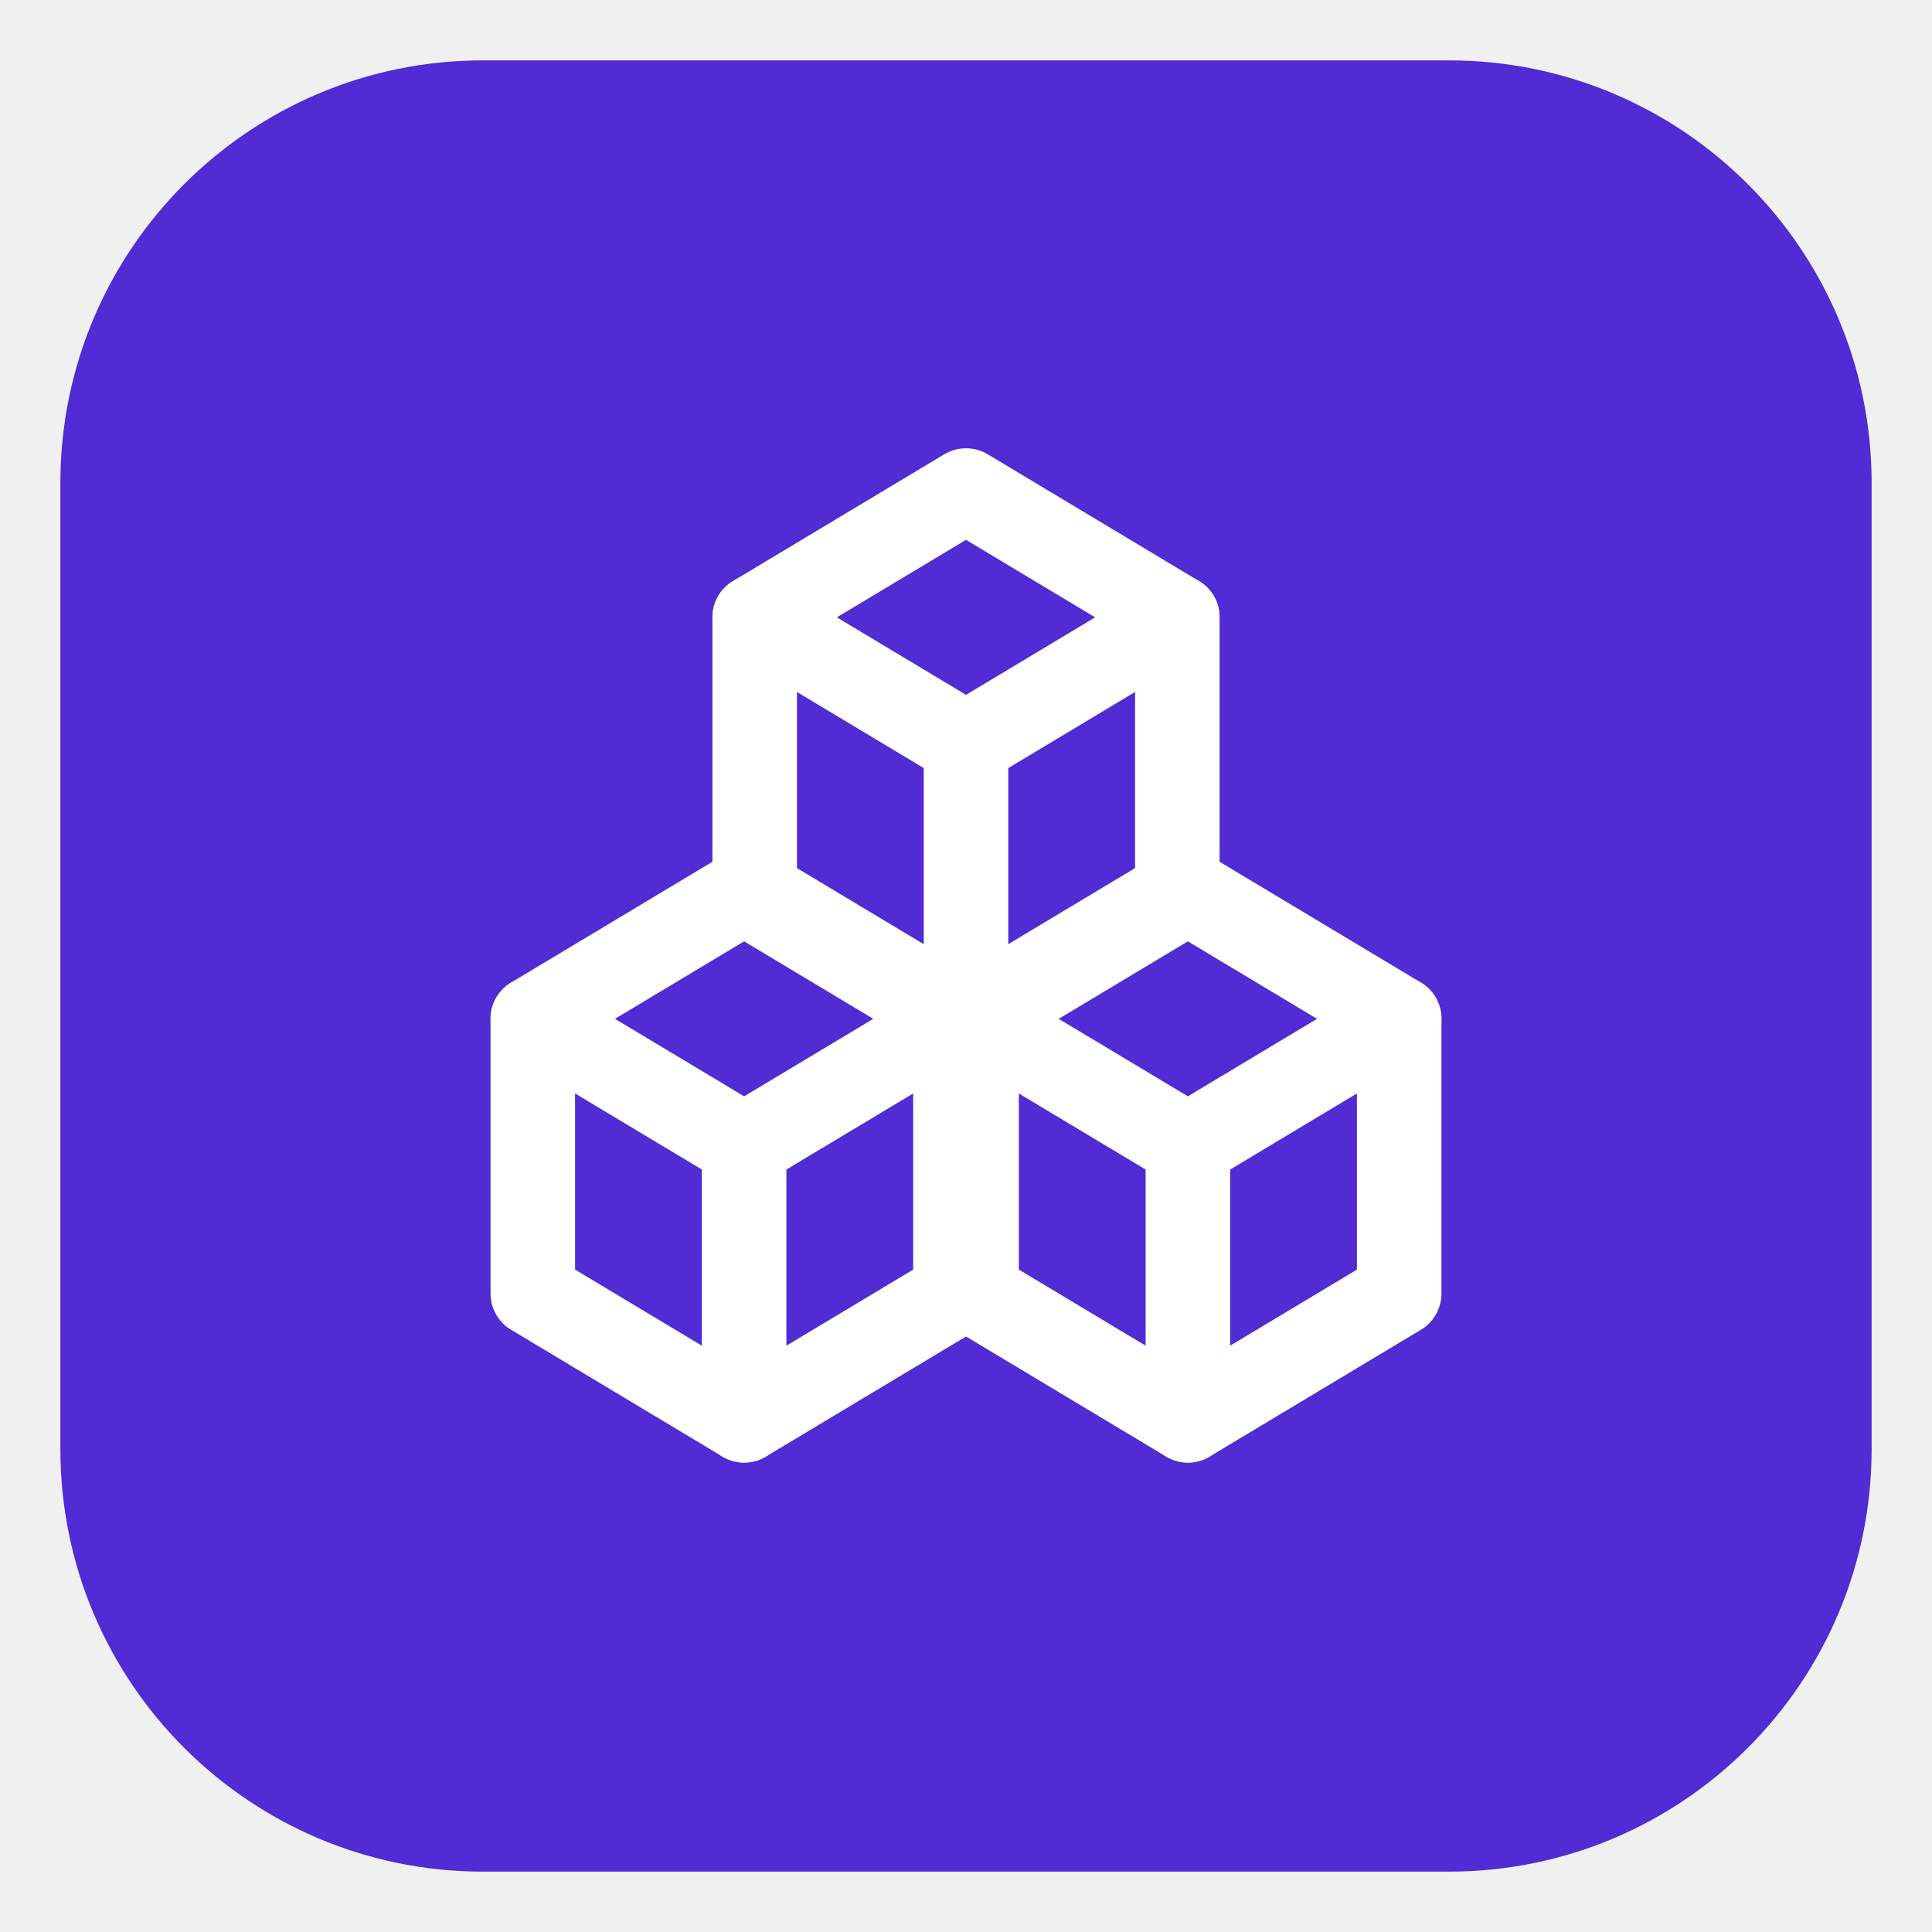
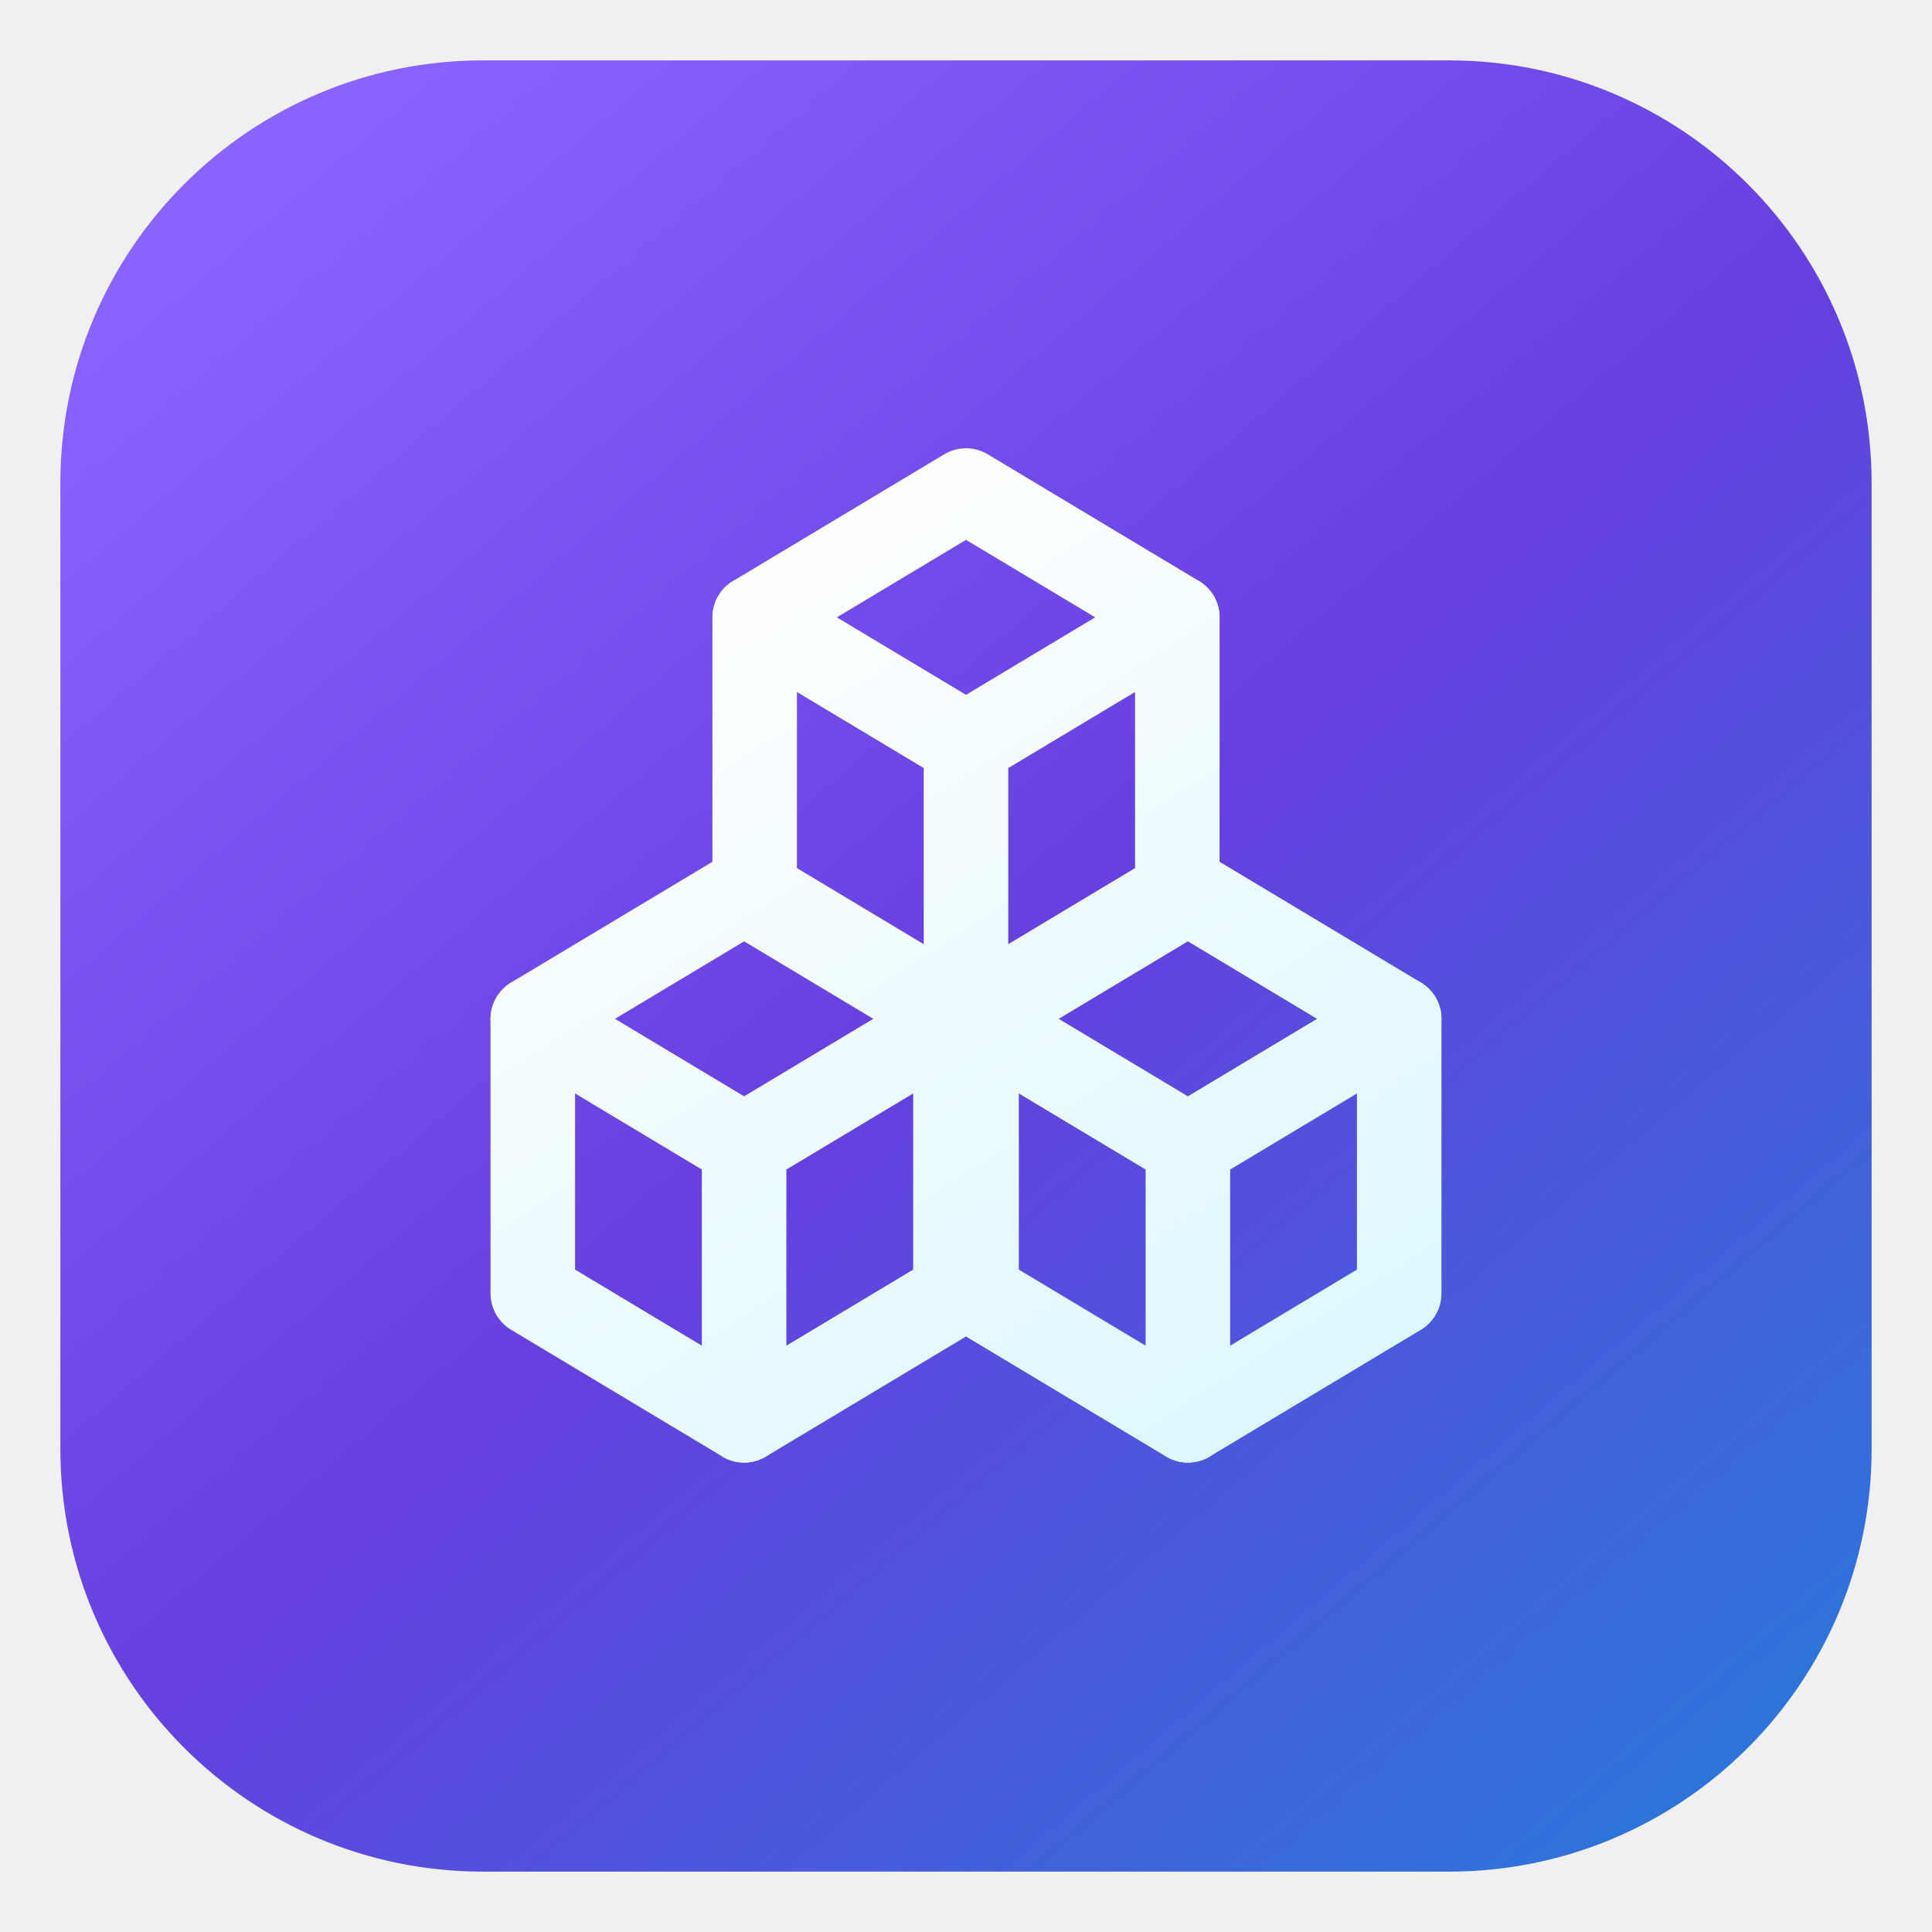
- <svg xmlns="http://www.w3.org/2000/svg" viewBox="0 0 64 64" role="img" aria-labelledby="title">
-   <rect x="2" y="2" width="60" height="60" rx="14" fill="#512BD4" />
-   <g transform="translate(9.6 9.6) scale(0.7)" fill="none" stroke="#FFFFFF" stroke-width="4" stroke-linecap="round" stroke-linejoin="round">
+ <svg xmlns="http://www.w3.org/2000/svg" viewBox="0 0 64 64" role="img" aria-labelledby="mark-title" shape-rendering="geometricPrecision">
+   <defs>
+     <linearGradient id="mark-surface" x1="9" y1="5" x2="57" y2="61" gradientUnits="userSpaceOnUse">
+       <stop offset="0" stop-color="#8A63FF" />
+       <stop offset="0.5" stop-color="#6540DF" />
+       <stop offset="1" stop-color="#2B76D9" />
+     </linearGradient>
+     <linearGradient id="mark-lines" x1="20" y1="12" x2="47" y2="54" gradientUnits="userSpaceOnUse">
+       <stop offset="0" stop-color="#FFFFFF" />
+       <stop offset="1" stop-color="#DDF7FF" />
+     </linearGradient>
+   </defs>
+   <rect x="2" y="2" width="60" height="60" rx="14" fill="url(#mark-surface)" />
+   <g transform="translate(9.6 9.6) scale(0.7)" fill="none" stroke="url(#mark-lines)" stroke-width="4" stroke-linecap="round" stroke-linejoin="round">
    <g>
      <path d="M32 9.5 42 15.5v13L32 34.5 22 28.5v-13L32 9.5Z" />
      <path d="m22 15.5 10 6 10-6M32 21.5v13" />
    </g>
    <g>
      <path d="m21.5 28.5 10 6v13l-10 6-10-6v-13l10-6Z" />
      <path d="m11.5 34.5 10 6 10-6m-10 6v13" />
    </g>
    <g>
      <path d="m42.5 28.5 10 6v13l-10 6-10-6v-13l10-6Z" />
      <path d="m32.5 34.5 10 6 10-6m-10 6v13" />
    </g>
  </g>
</svg>
